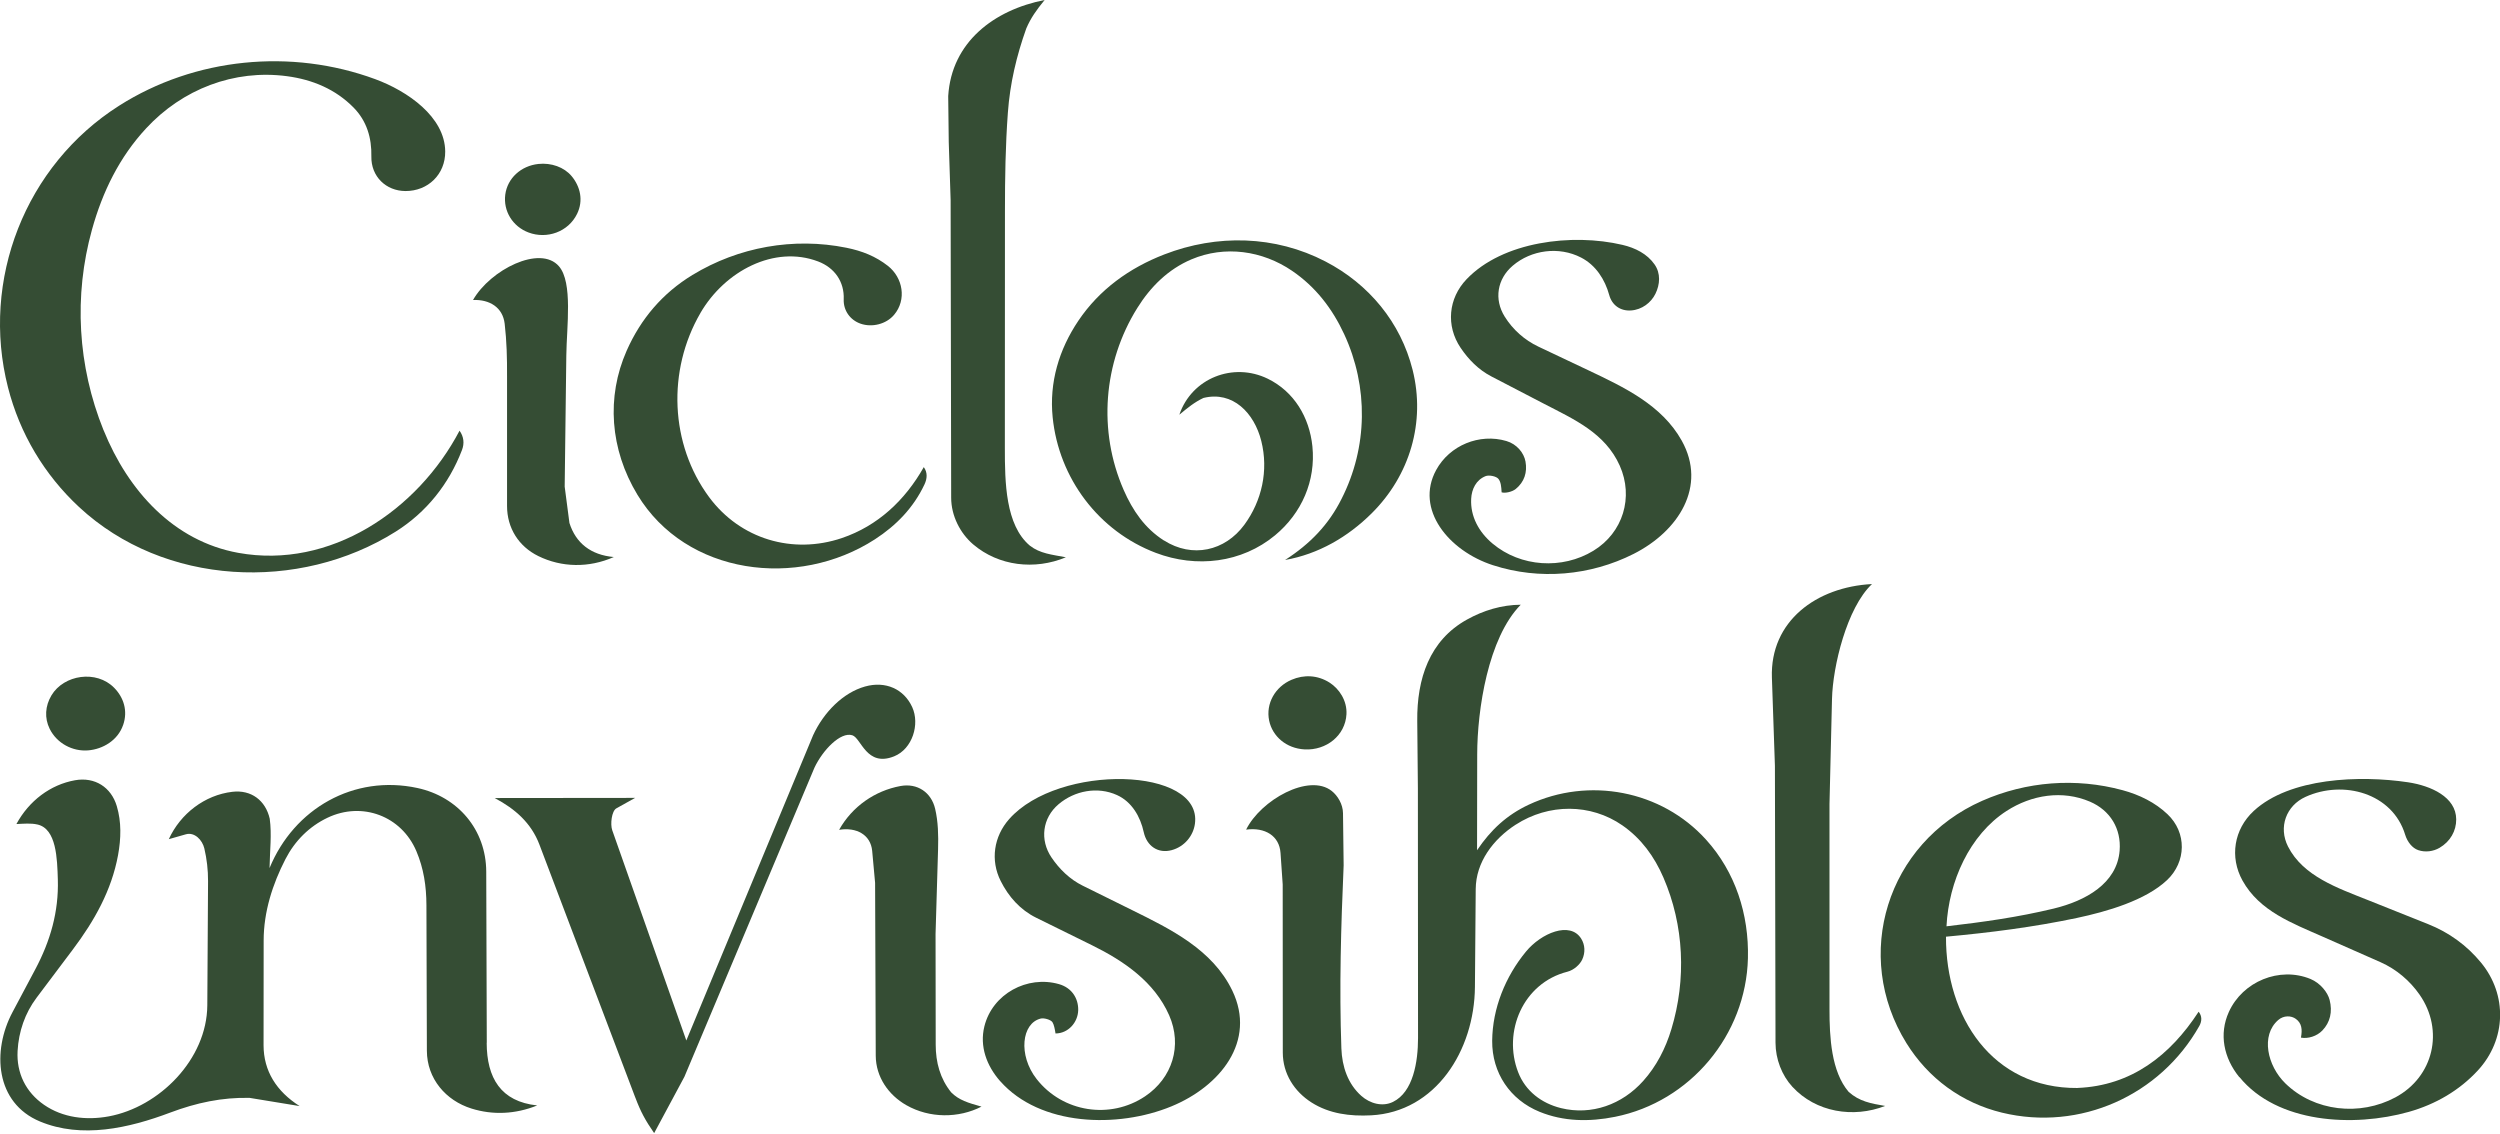
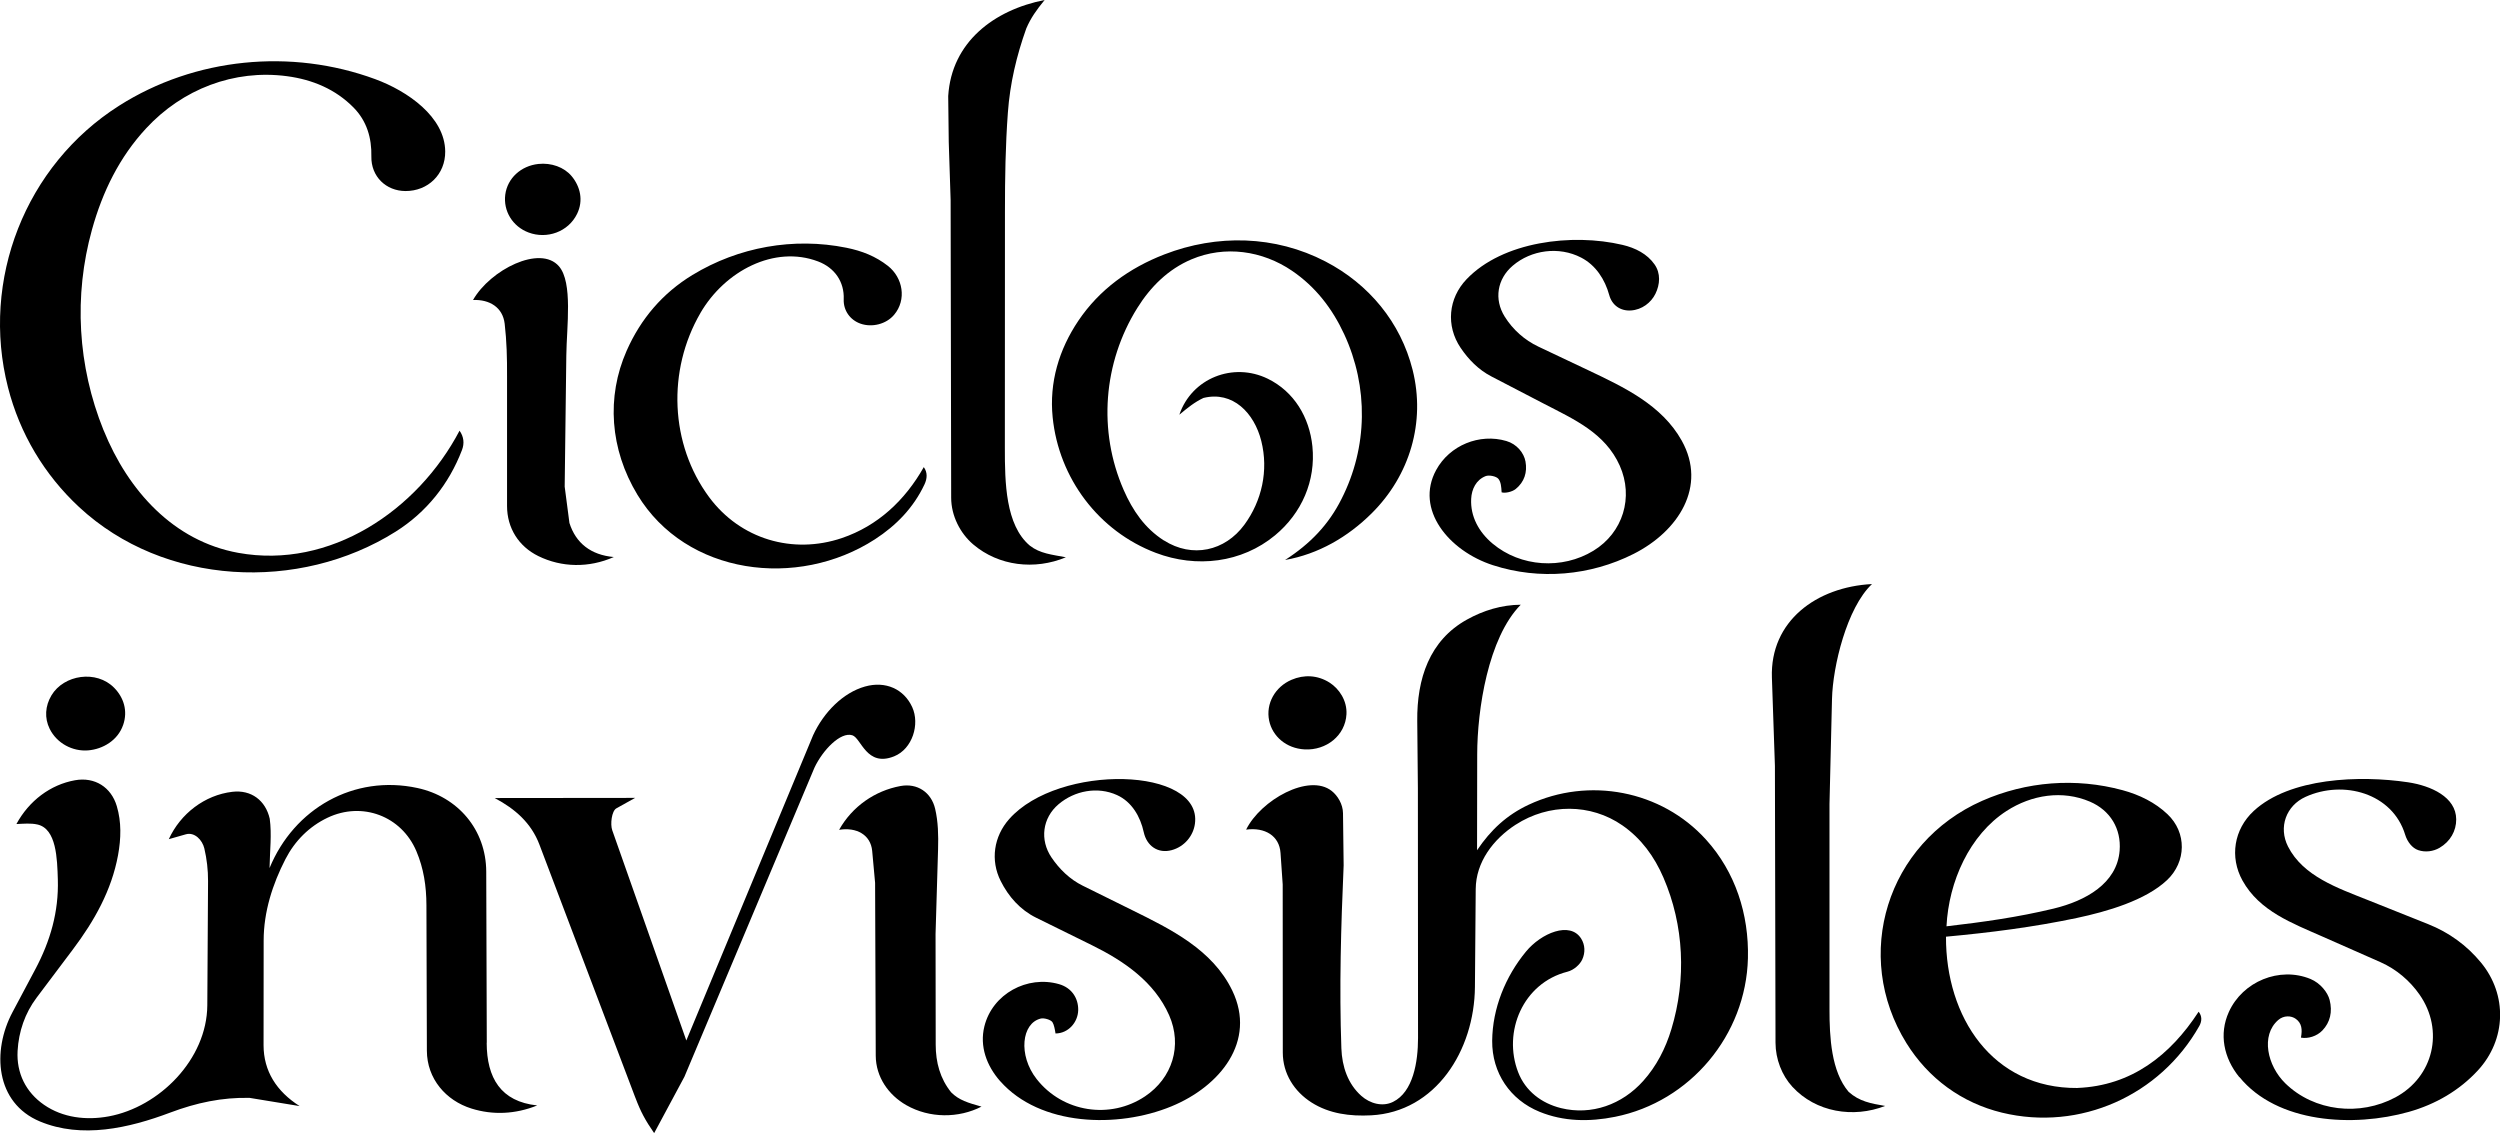
- <svg xmlns="http://www.w3.org/2000/svg" id="Layer_1" data-name="Layer 1" viewBox="0 0 505.77 229.26">
-   <defs>
-     <style>
-       .cls-1 {
-         fill: #354d34;
-       }
-     </style>
-   </defs>
-   <path class="cls-1" d="M306.66,166.82c-4.59,2.97-8.07,7.61-8.11,13.04l-.16,19.79c-.1,12.89-7.95,25.31-21.01,25.99-4.26.22-8.45-.31-12.05-2.6-3.49-2.22-5.81-5.83-5.81-10.1l-.02-34-.44-6.38c-.24-3.48-3.15-5.23-6.96-4.72,2.96-5.99,12.72-11.46,17.32-7.82,1.19.94,2.26,2.67,2.28,4.49l.13,10.55c-.54,12.43-.9,24.63-.46,37.02.13,3.74,1.34,7.22,4.02,9.61,1.76,1.57,4.29,2.28,6.43,1.23,4.07-2,5.06-8.07,5.06-12.92l-.03-50.49-.13-13.67c-.08-8.52,2.46-16.28,10.05-20.49,3.36-1.87,7.03-2.98,10.89-3.01-6.61,6.7-8.8,21.24-8.81,30.31l-.03,19.36c2.78-4.13,6.02-7.14,10.47-9.22,12.12-5.67,26.82-2.92,35.86,7.08,5.93,6.56,8.69,15.09,8.47,23.99-.39,15.54-11.68,29.03-26.88,32.08-5.23,1.05-10.43.96-15.26-1.01-5.97-2.43-9.65-7.87-9.6-14.37.06-6.56,2.68-13.01,6.85-18.06,3.04-3.69,8.9-6.21,11.16-2.6.78,1.25.86,2.82.2,4.24-.46.98-1.66,2.11-3,2.45-8.98,2.28-13.12,12.16-9.95,20.34,1.47,3.8,4.71,6.27,8.66,7.25,6.17,1.52,12.37-.72,16.64-5.5,2.67-2.98,4.51-6.54,5.7-10.49,3.05-10.08,2.56-20.99-1.61-30.64-1.85-4.29-4.51-7.93-8.31-10.57-6.41-4.45-14.9-4.46-21.58-.14Z" />
-   <path class="cls-1" d="M98.46,210.96c.02,7.11,2.84,11.9,10.22,12.68-4.4,1.78-8.96,1.98-13.29.63-5.2-1.62-9.01-6.04-9.03-11.7l-.09-29.43c-.01-3.87-.56-7.46-2.03-10.93-3.01-7.13-10.98-10.12-17.99-6.77-3.67,1.75-6.58,4.64-8.5,8.36-2.61,5.07-4.41,10.68-4.41,16.48l-.02,21.17c0,5.23,2.63,9.36,7.3,12.32l-10.12-1.66c-5.59-.13-10.8,1-16.02,2.96-8.45,3.19-17.97,5.32-26.38,1.82-9.07-3.77-9.73-14.29-5.58-22.1l4.62-8.69c3.04-5.72,4.76-11.64,4.56-18.18-.13-4.18-.26-10.26-4.14-11.12-1.35-.3-2.78-.15-4.24-.09,2.55-4.7,6.87-7.97,11.86-8.86,4-.71,7.31,1.4,8.45,5.24.95,3.2.87,6.53.25,9.92-1.31,7.12-4.79,13.29-9.12,19.05l-7.37,9.8c-2.34,3.12-3.61,6.84-3.83,10.73-.25,4.5,1.66,8.38,5.36,10.93,3.77,2.6,8.5,3.18,13.09,2.33,10.2-1.89,19.86-11.52,19.93-22.48l.15-25.1c.01-2.29-.25-4.49-.75-6.62-.4-1.71-1.97-3.37-3.75-2.86l-3.44.98c2.37-5.17,7.27-8.92,12.84-9.58,3.85-.46,6.74,1.76,7.58,5.45.43,3.21.03,6.31-.04,9.98,4.96-12.07,17.09-18.97,29.92-16.2,8.19,1.77,13.89,8.43,13.92,16.92l.11,34.62Z" />
-   <path class="cls-1" d="M20.96,87.04c4.96,12.26,14.17,22.44,27.27,24.81,18.55,3.36,36.26-8.56,44.74-24.72.86,1.22,1.02,2.56.48,3.95-2.61,6.79-7.12,12.52-13.41,16.48-19.53,12.28-46.84,11.02-64.05-4.99-7.04-6.55-11.99-14.86-14.37-24.18-5.56-21.75,3.49-44.94,22.47-57,15.34-9.75,34.84-11.63,51.81-5.38,6.58,2.42,14.11,7.65,14.17,14.63.04,4.66-3.5,8.02-8.03,8.01-3.94-.01-6.99-2.94-6.91-7,.08-3.74-.92-7.18-3.62-9.91-3.62-3.67-8.26-5.64-13.48-6.33-10.68-1.41-21.12,2.62-28.47,10.56-5.39,5.81-8.82,12.8-10.96,20.52-3.7,13.35-2.91,27.53,2.35,40.55Z" />
-   <path class="cls-1" d="M235.47,109.33c5.75,3.66,12.36,2.14,16.26-3.15,3.56-4.84,4.93-11.01,3.44-16.96-1.42-5.68-5.77-10.18-11.71-8.71-1.76.83-3.19,1.98-4.87,3.39,2.51-7.4,10.9-10.69,17.89-7.28,5.31,2.59,8.43,7.79,9.03,13.69.7,6.94-2.14,13.5-7.56,17.99-6.73,5.57-15.89,6.68-24.14,3.54-11.55-4.38-19.61-15.1-20.85-27.43-.71-7.03,1.28-13.7,5.2-19.52,4.24-6.3,10.31-10.68,17.4-13.42,10.65-4.13,22.43-3.85,32.59,1.43,8.79,4.56,15.22,12.33,17.63,21.92,2.66,10.6-.57,21.37-8.27,29.02-4.81,4.78-10.77,8.26-17.53,9.45,5.11-3.28,8.84-7.19,11.42-12.35,5.32-10.46,5.48-22.68.54-33.33-2.41-5.2-5.8-9.59-10.54-12.82-6.02-4.1-13.6-5.18-20.36-2.32-4.69,1.99-8.26,5.52-10.95,9.83-6.92,11.08-7.98,24.89-2.76,36.83,1.82,4.16,4.28,7.75,8.13,10.21Z" />
-   <path class="cls-1" d="M453.03,217.92c-3.16-3.89-4.14-8.72-2.12-13.18,2.8-6.2,10.27-9.25,16.51-6.69,2.03.84,3.5,2.74,3.88,4.24.62,2.4.1,4.55-1.46,6.18-1.12,1.17-2.91,1.72-4.34,1.45.31-1.68.16-2.91-1.02-3.78-.94-.7-2.47-.75-3.58.22-3.57,3.1-2.22,9.24,1.45,12.82,5.86,5.71,15.08,6.67,22.25,2.83,7.75-4.15,9.92-13.56,4.91-20.77-1.96-2.82-4.7-5.16-7.93-6.59l-11.69-5.16c-6.15-2.72-12.77-5.15-16.21-11.34-2.64-4.75-1.74-10.39,2.28-14.1,7.28-6.72,21.42-7.25,31.2-5.79,4.65.7,9.72,2.98,9.75,7.49.02,2.37-1.22,4.51-3.37,5.77-1.25.73-2.87.96-4.31.47-1.21-.41-2.2-1.67-2.64-3.1-2.56-8.46-12.53-11.15-20.16-7.68-3.94,1.79-5.52,6.14-3.55,10.04,3.05,6.03,10.11,8.42,16.08,10.81l12.25,4.89c4.24,1.69,7.83,4.29,10.7,7.77,5.4,6.54,5.14,15.61-.63,21.85-3.73,4.04-8.54,6.84-13.95,8.37-11.19,3.16-26.65,2.33-34.28-7.05Z" />
-   <path class="cls-1" d="M420.3,220.1c10.9-.44,18.75-6.59,24.5-15.42.71.87.68,1.92.14,2.88-7.92,14.06-24.15,21.36-39.92,17.54-8.15-1.98-14.9-6.93-19.33-14.06-11-17.71-3.99-40.51,15.32-49.03,8.95-3.94,18.95-4.71,28.4-2.15,3.43.93,6.59,2.49,9.08,4.85,3.96,3.74,3.82,9.66-.09,13.35-4.35,4.1-12.13,6.36-18.28,7.66-8.78,1.85-17.46,2.95-26.43,3.78-.07,16.23,9.37,30.75,26.62,30.61ZM415.45,183.82c6.5-1.57,12.85-5.09,13.37-11.75.34-4.39-1.88-8.12-6.01-9.89-5.54-2.37-11.77-1.41-16.88,1.89-7.47,4.83-11.69,14.26-12.14,23.33,7.39-.86,14.4-1.83,21.66-3.58Z" />
-   <path class="cls-1" d="M202.36,218.75c-2.8-3.17-4.19-7.1-3.22-11.08,1.62-6.61,8.7-10.41,15.11-8.57,2.6.74,3.93,2.9,3.88,5.27-.06,2.47-2.02,4.7-4.59,4.71-.13-.85-.31-1.8-.62-2.28-.33-.51-1.71-.9-2.36-.74-3.87.93-4.63,7.4-.84,12.24,5.28,6.74,14.88,8.22,21.93,3.5,5.53-3.71,7.58-10.26,4.88-16.4-2.97-6.74-9.11-10.97-15.63-14.18l-11.28-5.56c-3.21-1.58-5.58-4.25-7.17-7.42-2.12-4.21-1.4-9.02,1.72-12.54,10.03-11.31,39.18-10.57,37.57.98-.34,2.42-2.11,4.61-4.7,5.31-2.78.75-5.04-.85-5.65-3.63-.68-3.14-2.41-6.15-5.41-7.51-3.93-1.79-8.59-.89-11.82,1.85-3.28,2.78-3.84,7.22-1.43,10.78,1.59,2.35,3.7,4.41,6.29,5.69l9.99,4.94c7.85,3.88,16.29,8,20.29,16.29,4.93,10.24-2.43,19.36-12.32,23.43-10.88,4.48-26.56,4.02-34.62-5.09Z" />
-   <path class="cls-1" d="M302.08,114.36c-9.06-2.92-15.84-11.35-11.54-19.26,2.73-5.03,8.79-7.48,14.21-5.88,2.12.62,3.55,2.4,3.87,4.15.39,2.17-.22,4.13-1.98,5.56-.73.59-2.18.9-2.85.67-.07-1.2-.15-2.08-.64-2.71-.42-.54-1.9-.85-2.62-.56-1.89.76-2.8,2.6-2.9,4.59-.18,3.54,1.53,6.71,4.34,9.06,5.66,4.74,14.08,5.29,20.39,1.44,6-3.66,8.17-10.84,5.33-17.21-2.95-6.62-9.27-9.38-15.32-12.52l-10.68-5.55c-2.57-1.34-4.6-3.4-6.2-5.78-3-4.45-2.49-10,1.21-13.87,7.31-7.66,21.4-9.34,31.54-6.95,2.61.61,5,1.83,6.48,3.94,1.28,1.81,1.12,4.07.18,5.97-.88,1.78-2.71,3.21-4.95,3.36-2.14.14-3.83-1.07-4.39-3.12-.86-3.13-2.7-6.04-5.69-7.58-4.48-2.32-10.09-1.56-13.84,1.65-3.15,2.69-3.8,6.8-1.62,10.29,1.64,2.63,4.01,4.75,6.85,6.09l10.14,4.8c7.14,3.39,14.81,7,18.83,14.21,5.15,9.24-.64,18.31-9.74,22.91-8.74,4.42-19.06,5.32-28.4,2.3Z" />
-   <path class="cls-1" d="M215.62,112.75c-6.27,2.62-13.57,1.78-18.73-2.61-2.63-2.24-4.46-5.78-4.46-9.46l-.11-60.2-.38-11.74-.11-9.3c.67-10.95,9.3-17.43,19.51-19.44-1.65,2-2.82,3.66-3.72,5.77-1.98,5.56-3.29,11.1-3.72,17.02-.49,6.71-.59,13.11-.59,19.94l-.02,47.92c0,6.89.11,15.58,5.06,19.74,2.05,1.6,4.44,1.81,7.27,2.35Z" />
-   <path class="cls-1" d="M374.02,220.91c2.11,1.9,4.46,2.34,7.36,2.83-6.44,2.51-14.02,1.29-18.78-3.89-2.12-2.31-3.39-5.59-3.4-8.9l-.12-56-.61-17.86c-.39-11.44,9.02-18.35,20.25-18.93-5.09,4.8-7.93,16.64-8.09,23.21l-.51,21.34v41.45c0,5.67.35,12.62,3.89,16.75Z" />
-   <path class="cls-1" d="M141.7,63.33c-6.76,11.64-6.15,26.54,1.75,37.23,6.31,8.53,16.93,11.66,26.88,8.29,7.22-2.45,12.76-7.61,16.56-14.35.79,1.1.69,2.33.14,3.5-2.19,4.66-5.66,8.28-10.03,11.11-15.65,10.12-38.2,7.26-48.05-9.03-5.55-9.19-6.3-19.76-2.18-29.11,2.87-6.5,7.3-11.68,13.32-15.34,9.32-5.67,20.47-7.66,31.14-5.51,3.17.64,5.94,1.74,8.4,3.67,3.06,2.41,3.82,6.85,1.26,9.89-1.61,1.92-4.48,2.6-6.77,1.81-2.15-.74-3.52-2.7-3.43-4.95.14-3.52-1.81-6.37-5.19-7.65-8.84-3.35-18.86,1.94-23.8,10.43Z" />
-   <path class="cls-1" d="M198.58,223.87c-4.62,2.37-10.5,2.41-15.23-.29-3.6-2.05-6.16-5.7-6.18-10.01l-.13-34.96-.59-6.46c-.3-3.28-3.2-4.85-6.69-4.27,2.65-4.73,7.25-7.91,12.41-8.86,3.41-.63,6.24,1.27,7.02,4.62.61,2.61.67,5.35.59,8.14l-.51,17.18.03,22.36c0,3.62.9,6.91,3.13,9.67,1.59,1.6,3.43,2.12,6.14,2.89Z" />
-   <path class="cls-1" d="M124.16,112.7c-5.02,2.22-10.52,2.12-15.25-.2-3.97-1.95-6.34-5.67-6.33-10.17v-26.21c.02-3.64-.07-7.11-.48-10.63-.39-3.31-3.05-4.93-6.4-4.8,3.47-6.1,13.57-11.22,17.38-6.82,2.84,3.29,1.56,12.23,1.49,18.03l-.33,26.55.96,7.35c1.29,4.08,4.34,6.48,8.97,6.89Z" />
-   <path class="cls-1" d="M24.91,146.67c-1.08,3.12-4.1,4.9-7.11,5.14-3.12.24-6.29-1.42-7.75-4.36-1.08-2.18-.92-4.63.36-6.77,2.51-4.2,9.11-5.19,12.69-1.53,1.91,1.94,2.81,4.65,1.81,7.53Z" />
-   <path class="cls-1" d="M263.93,151.61c-3.71-.2-6.51-2.65-7.17-5.82-.72-3.47,1.23-6.85,4.52-8.26,2.53-1.09,5.29-.96,7.69.56,1.96,1.24,3.58,3.67,3.43,6.41-.23,4.28-4.06,7.35-8.48,7.11Z" />
-   <path class="cls-1" d="M116.76,43.24c-1.79,3.71-6.15,5.18-9.82,3.8-3.25-1.22-5.15-4.36-4.72-7.67.43-3.3,3.17-5.82,6.7-6.2,2.59-.28,5.2.64,6.72,2.46,1.76,2.11,2.42,4.92,1.12,7.61Z" />
-   <path class="cls-1" d="M128.52,222.03l-19.39-51.16c-1.66-4.37-4.9-7.22-9.05-9.42l28.41-.03-3.8,2.12c-.94.53-1.26,3.2-.83,4.42l14.99,42.54,25.65-61.76c2.16-4.67,6.06-8.6,10.49-9.85,4.18-1.18,7.89.52,9.56,4.17,1.57,3.44.06,8.45-3.66,9.95-5.6,2.25-6.65-3.69-8.46-4.26-2.38-.75-5.98,2.99-7.66,6.56l-26.31,62.53-6.12,11.4c-1.8-2.62-2.71-4.28-3.81-7.2Z" />
+ <svg xmlns="http://www.w3.org/2000/svg" viewBox="0 0 505.77 229.26" width="505.77" height="229.26">
+   <path d="M306.66,166.82c-4.59,2.97-8.07,7.61-8.11,13.04l-.16,19.79c-.1,12.89-7.95,25.31-21.01,25.99-4.26.22-8.45-.31-12.05-2.6-3.49-2.22-5.81-5.83-5.81-10.1l-.02-34-.44-6.38c-.24-3.48-3.15-5.23-6.96-4.72,2.96-5.99,12.72-11.46,17.32-7.82,1.19.94,2.26,2.67,2.28,4.49l.13,10.55c-.54,12.43-.9,24.63-.46,37.02.13,3.74,1.34,7.22,4.02,9.61,1.76,1.57,4.29,2.28,6.43,1.23,4.07-2,5.06-8.07,5.06-12.92l-.03-50.49-.13-13.67c-.08-8.52,2.46-16.28,10.05-20.49,3.36-1.87,7.03-2.98,10.89-3.01-6.61,6.7-8.8,21.24-8.81,30.31l-.03,19.36c2.78-4.13,6.02-7.14,10.47-9.22,12.12-5.67,26.82-2.92,35.86,7.08,5.93,6.56,8.69,15.09,8.47,23.99-.39,15.54-11.68,29.03-26.88,32.08-5.23,1.05-10.43.96-15.26-1.01-5.97-2.43-9.65-7.87-9.6-14.37.06-6.56,2.68-13.01,6.85-18.06,3.04-3.69,8.9-6.21,11.16-2.6.78,1.25.86,2.82.2,4.24-.46.98-1.66,2.11-3,2.45-8.98,2.28-13.12,12.16-9.95,20.34,1.47,3.8,4.71,6.27,8.66,7.25,6.17,1.52,12.37-.72,16.64-5.5,2.67-2.98,4.51-6.54,5.7-10.49,3.05-10.08,2.56-20.99-1.61-30.64-1.85-4.29-4.51-7.93-8.31-10.57-6.41-4.45-14.9-4.46-21.58-.14Z" />
+   <path d="M98.46,210.96c.02,7.11,2.84,11.9,10.22,12.68-4.4,1.78-8.96,1.98-13.29.63-5.2-1.62-9.01-6.04-9.03-11.7l-.09-29.43c-.01-3.87-.56-7.46-2.03-10.93-3.01-7.13-10.98-10.12-17.99-6.77-3.67,1.75-6.58,4.64-8.5,8.36-2.61,5.07-4.41,10.68-4.41,16.48l-.02,21.17c0,5.23,2.63,9.36,7.3,12.32l-10.12-1.66c-5.59-.13-10.8,1-16.02,2.96-8.45,3.19-17.97,5.32-26.38,1.82-9.07-3.77-9.73-14.29-5.58-22.1l4.62-8.69c3.04-5.72,4.76-11.64,4.56-18.18-.13-4.18-.26-10.26-4.14-11.12-1.35-.3-2.78-.15-4.24-.09,2.55-4.7,6.87-7.97,11.86-8.86,4-.71,7.31,1.4,8.45,5.24.95,3.2.87,6.53.25,9.92-1.31,7.12-4.79,13.29-9.12,19.05l-7.37,9.8c-2.34,3.12-3.61,6.84-3.83,10.73-.25,4.5,1.66,8.38,5.36,10.93,3.77,2.6,8.5,3.18,13.09,2.33,10.2-1.89,19.86-11.52,19.93-22.48l.15-25.1c.01-2.29-.25-4.49-.75-6.62-.4-1.71-1.97-3.37-3.75-2.86l-3.44.98c2.37-5.17,7.27-8.92,12.84-9.58,3.85-.46,6.74,1.76,7.58,5.45.43,3.21.03,6.31-.04,9.98,4.96-12.07,17.09-18.97,29.92-16.2,8.19,1.77,13.89,8.43,13.92,16.92l.11,34.62Z" />
+   <path d="M20.96,87.04c4.96,12.26,14.17,22.44,27.27,24.81,18.55,3.36,36.26-8.56,44.74-24.72.86,1.22,1.02,2.56.48,3.95-2.61,6.79-7.12,12.52-13.41,16.48-19.53,12.28-46.84,11.02-64.05-4.99-7.04-6.55-11.99-14.86-14.37-24.18-5.56-21.75,3.49-44.94,22.47-57,15.34-9.75,34.84-11.63,51.81-5.38,6.58,2.42,14.11,7.65,14.17,14.63.04,4.66-3.5,8.02-8.03,8.01-3.94-.01-6.99-2.94-6.91-7,.08-3.74-.92-7.18-3.62-9.91-3.62-3.67-8.26-5.64-13.48-6.33-10.68-1.41-21.12,2.62-28.47,10.56-5.39,5.81-8.82,12.8-10.96,20.52-3.7,13.35-2.91,27.53,2.35,40.55Z" />
+   <path d="M235.47,109.33c5.75,3.66,12.36,2.14,16.26-3.15,3.56-4.84,4.93-11.01,3.44-16.96-1.42-5.68-5.77-10.18-11.71-8.71-1.76.83-3.19,1.98-4.87,3.39,2.51-7.4,10.9-10.69,17.89-7.28,5.31,2.59,8.43,7.79,9.03,13.69.7,6.94-2.14,13.5-7.56,17.99-6.73,5.57-15.89,6.68-24.14,3.54-11.55-4.38-19.61-15.1-20.85-27.43-.71-7.03,1.28-13.7,5.2-19.52,4.24-6.3,10.31-10.68,17.4-13.42,10.65-4.13,22.43-3.85,32.59,1.43,8.79,4.56,15.22,12.33,17.63,21.92,2.66,10.6-.57,21.37-8.27,29.02-4.81,4.78-10.77,8.26-17.53,9.45,5.11-3.28,8.84-7.19,11.42-12.35,5.32-10.46,5.48-22.68.54-33.33-2.41-5.2-5.8-9.59-10.54-12.82-6.02-4.1-13.6-5.18-20.36-2.32-4.69,1.99-8.26,5.52-10.95,9.83-6.92,11.08-7.98,24.89-2.76,36.83,1.82,4.16,4.28,7.75,8.13,10.21Z" />
+   <path d="M453.03,217.92c-3.16-3.89-4.14-8.72-2.12-13.18,2.8-6.2,10.27-9.25,16.51-6.69,2.03.84,3.5,2.74,3.88,4.24.62,2.4.1,4.55-1.46,6.18-1.12,1.17-2.91,1.72-4.34,1.45.31-1.68.16-2.91-1.02-3.78-.94-.7-2.47-.75-3.58.22-3.57,3.1-2.22,9.24,1.45,12.82,5.86,5.71,15.08,6.67,22.25,2.83,7.75-4.15,9.92-13.56,4.91-20.77-1.96-2.82-4.7-5.16-7.93-6.59l-11.69-5.16c-6.15-2.72-12.77-5.15-16.21-11.34-2.64-4.75-1.74-10.39,2.28-14.1,7.28-6.72,21.42-7.25,31.2-5.79,4.65.7,9.72,2.98,9.75,7.49.02,2.37-1.22,4.51-3.37,5.77-1.25.73-2.87.96-4.31.47-1.21-.41-2.2-1.67-2.64-3.1-2.56-8.46-12.53-11.15-20.16-7.68-3.94,1.79-5.52,6.14-3.55,10.04,3.05,6.03,10.11,8.42,16.08,10.81l12.25,4.89c4.24,1.69,7.83,4.29,10.7,7.77,5.4,6.54,5.14,15.61-.63,21.85-3.73,4.04-8.54,6.84-13.95,8.37-11.19,3.16-26.65,2.33-34.28-7.05Z" />
+   <path d="M420.3,220.1c10.9-.44,18.75-6.59,24.5-15.42.71.87.68,1.92.14,2.88-7.92,14.06-24.15,21.36-39.92,17.54-8.15-1.98-14.9-6.93-19.33-14.06-11-17.71-3.99-40.51,15.32-49.03,8.95-3.94,18.95-4.71,28.4-2.15,3.43.93,6.59,2.49,9.08,4.85,3.96,3.74,3.82,9.66-.09,13.35-4.35,4.1-12.13,6.36-18.28,7.66-8.78,1.85-17.46,2.95-26.43,3.78-.07,16.23,9.37,30.75,26.62,30.61ZM415.45,183.82c6.5-1.57,12.85-5.09,13.37-11.75.34-4.39-1.88-8.12-6.01-9.89-5.54-2.37-11.77-1.41-16.88,1.89-7.47,4.83-11.69,14.26-12.14,23.33,7.39-.86,14.4-1.83,21.66-3.58Z" />
+   <path d="M202.36,218.75c-2.8-3.17-4.19-7.1-3.22-11.08,1.62-6.61,8.7-10.41,15.11-8.57,2.6.74,3.93,2.9,3.88,5.27-.06,2.47-2.02,4.7-4.59,4.71-.13-.85-.31-1.8-.62-2.28-.33-.51-1.71-.9-2.36-.74-3.87.93-4.63,7.4-.84,12.24,5.28,6.74,14.88,8.22,21.93,3.5,5.53-3.71,7.58-10.26,4.88-16.4-2.97-6.74-9.11-10.97-15.63-14.18l-11.28-5.56c-3.21-1.58-5.58-4.25-7.17-7.42-2.12-4.21-1.4-9.02,1.72-12.54,10.03-11.31,39.18-10.57,37.57.98-.34,2.42-2.11,4.61-4.7,5.31-2.78.75-5.04-.85-5.65-3.63-.68-3.14-2.41-6.15-5.41-7.51-3.93-1.79-8.59-.89-11.82,1.85-3.28,2.78-3.84,7.22-1.43,10.78,1.59,2.35,3.7,4.41,6.29,5.69l9.99,4.94c7.85,3.88,16.29,8,20.29,16.29,4.93,10.24-2.43,19.36-12.32,23.43-10.88,4.48-26.56,4.02-34.62-5.09Z" />
+   <path d="M302.08,114.36c-9.06-2.92-15.84-11.35-11.54-19.26,2.73-5.03,8.79-7.48,14.21-5.88,2.12.62,3.55,2.4,3.87,4.15.39,2.17-.22,4.13-1.98,5.56-.73.59-2.18.9-2.85.67-.07-1.2-.15-2.08-.64-2.71-.42-.54-1.9-.85-2.62-.56-1.89.76-2.8,2.6-2.9,4.59-.18,3.54,1.53,6.71,4.34,9.06,5.66,4.74,14.08,5.29,20.39,1.44,6-3.66,8.17-10.84,5.33-17.21-2.95-6.62-9.27-9.38-15.32-12.52l-10.68-5.55c-2.57-1.34-4.6-3.4-6.2-5.78-3-4.45-2.49-10,1.21-13.87,7.31-7.66,21.4-9.34,31.54-6.95,2.61.61,5,1.83,6.48,3.94,1.28,1.81,1.12,4.07.18,5.97-.88,1.78-2.71,3.21-4.95,3.36-2.14.14-3.83-1.07-4.39-3.12-.86-3.13-2.7-6.04-5.69-7.58-4.48-2.32-10.09-1.56-13.84,1.65-3.15,2.69-3.8,6.8-1.62,10.29,1.64,2.63,4.01,4.75,6.85,6.09l10.14,4.8c7.14,3.39,14.81,7,18.83,14.21,5.15,9.24-.64,18.31-9.74,22.91-8.74,4.42-19.06,5.32-28.4,2.3Z" />
+   <path d="M215.62,112.75c-6.27,2.62-13.57,1.78-18.73-2.61-2.63-2.24-4.46-5.78-4.46-9.46l-.11-60.2-.38-11.74-.11-9.3c.67-10.95,9.3-17.43,19.51-19.44-1.65,2-2.82,3.66-3.72,5.77-1.98,5.56-3.29,11.1-3.72,17.02-.49,6.71-.59,13.11-.59,19.94l-.02,47.92c0,6.89.11,15.58,5.06,19.74,2.05,1.6,4.44,1.81,7.27,2.35Z" />
+   <path d="M374.02,220.91c2.11,1.9,4.46,2.34,7.36,2.83-6.44,2.51-14.02,1.29-18.78-3.89-2.12-2.31-3.39-5.59-3.4-8.9l-.12-56-.61-17.86c-.39-11.44,9.02-18.35,20.25-18.93-5.09,4.8-7.93,16.64-8.09,23.21l-.51,21.34v41.45c0,5.67.35,12.62,3.89,16.75Z" />
+   <path d="M141.7,63.33c-6.76,11.64-6.15,26.54,1.75,37.23,6.31,8.53,16.93,11.66,26.88,8.29,7.22-2.45,12.76-7.61,16.56-14.35.79,1.1.69,2.33.14,3.5-2.19,4.66-5.66,8.28-10.03,11.11-15.65,10.12-38.2,7.26-48.05-9.03-5.55-9.19-6.3-19.76-2.18-29.11,2.87-6.5,7.3-11.68,13.32-15.34,9.32-5.67,20.47-7.66,31.14-5.51,3.17.64,5.94,1.74,8.4,3.67,3.06,2.41,3.82,6.85,1.26,9.89-1.61,1.92-4.48,2.6-6.77,1.81-2.15-.74-3.52-2.7-3.43-4.95.14-3.52-1.81-6.37-5.19-7.65-8.84-3.35-18.86,1.94-23.8,10.43Z" />
+   <path d="M198.58,223.87c-4.62,2.37-10.5,2.41-15.23-.29-3.6-2.05-6.16-5.7-6.18-10.01l-.13-34.96-.59-6.46c-.3-3.28-3.2-4.85-6.69-4.27,2.65-4.73,7.25-7.91,12.41-8.86,3.41-.63,6.24,1.27,7.02,4.62.61,2.61.67,5.35.59,8.14l-.51,17.18.03,22.36c0,3.62.9,6.91,3.13,9.67,1.59,1.6,3.43,2.12,6.14,2.89Z" />
+   <path d="M124.16,112.7c-5.02,2.22-10.52,2.12-15.25-.2-3.97-1.95-6.34-5.67-6.33-10.17v-26.21c.02-3.64-.07-7.11-.48-10.63-.39-3.31-3.05-4.93-6.4-4.8,3.47-6.1,13.57-11.22,17.38-6.82,2.84,3.29,1.56,12.23,1.49,18.03l-.33,26.55.96,7.35c1.29,4.08,4.34,6.48,8.97,6.89Z" />
+   <path d="M24.91,146.67c-1.08,3.12-4.1,4.9-7.11,5.14-3.12.24-6.29-1.42-7.75-4.36-1.08-2.18-.92-4.63.36-6.77,2.51-4.2,9.11-5.19,12.69-1.53,1.91,1.94,2.81,4.65,1.81,7.53Z" />
+   <path d="M263.93,151.61c-3.71-.2-6.51-2.65-7.17-5.82-.72-3.47,1.23-6.85,4.52-8.26,2.53-1.09,5.29-.96,7.69.56,1.96,1.24,3.58,3.67,3.43,6.41-.23,4.28-4.06,7.35-8.48,7.11Z" />
+   <path d="M116.76,43.24c-1.79,3.71-6.15,5.18-9.82,3.8-3.25-1.22-5.15-4.36-4.72-7.67.43-3.3,3.17-5.82,6.7-6.2,2.59-.28,5.2.64,6.72,2.46,1.76,2.11,2.42,4.92,1.12,7.61Z" />
+   <path d="M128.52,222.03l-19.39-51.16c-1.66-4.37-4.9-7.22-9.05-9.42l28.41-.03-3.8,2.12c-.94.53-1.26,3.2-.83,4.42l14.99,42.54,25.65-61.76c2.16-4.67,6.06-8.6,10.49-9.85,4.18-1.18,7.89.52,9.56,4.17,1.57,3.44.06,8.45-3.66,9.95-5.6,2.25-6.65-3.69-8.46-4.26-2.38-.75-5.98,2.99-7.66,6.56l-26.31,62.53-6.12,11.4c-1.8-2.62-2.71-4.28-3.81-7.2Z" />
</svg>
